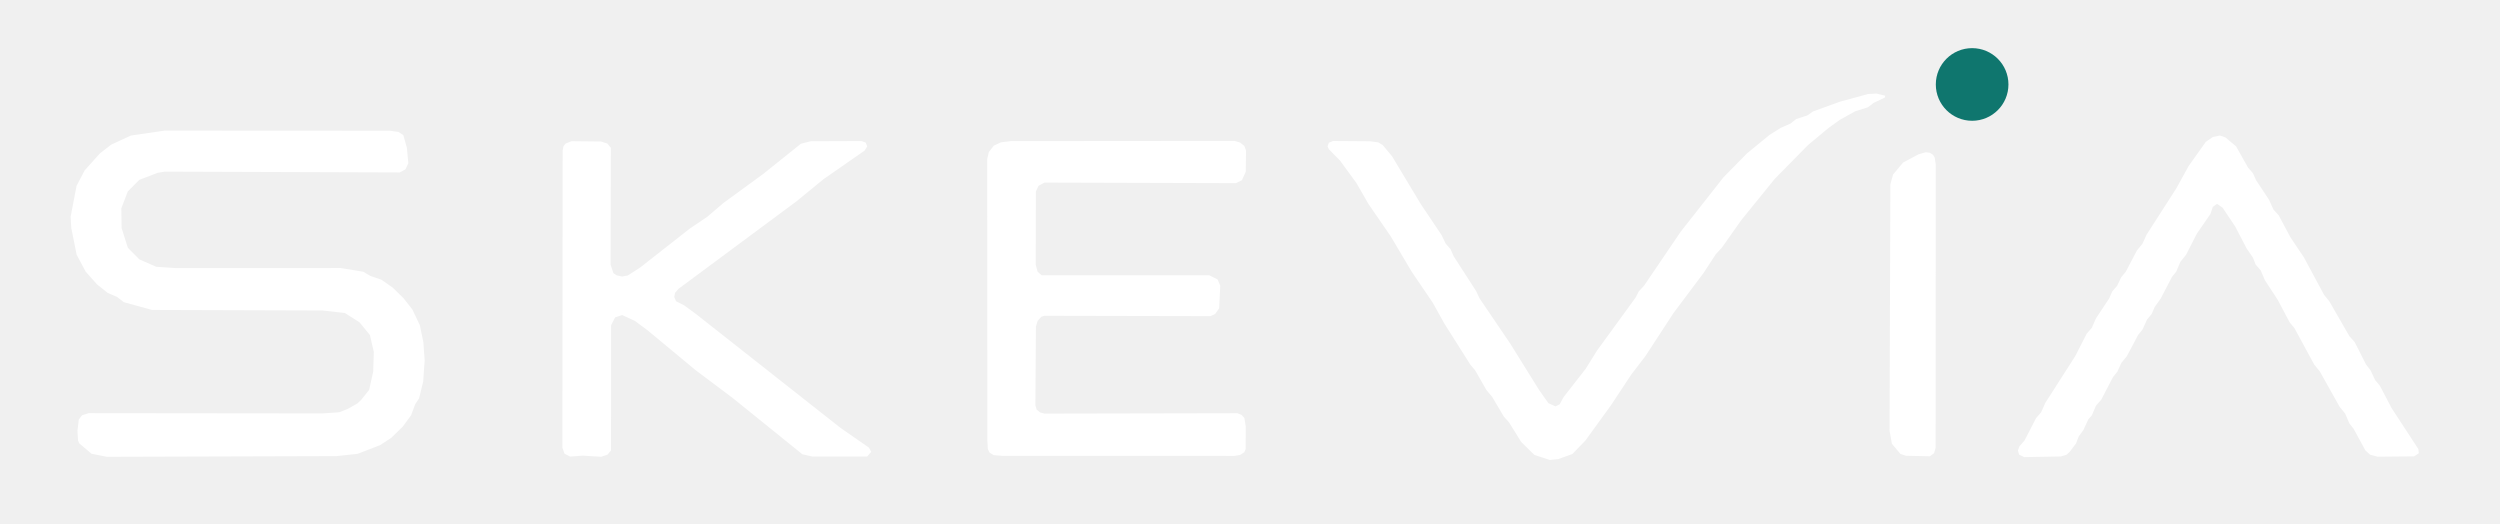
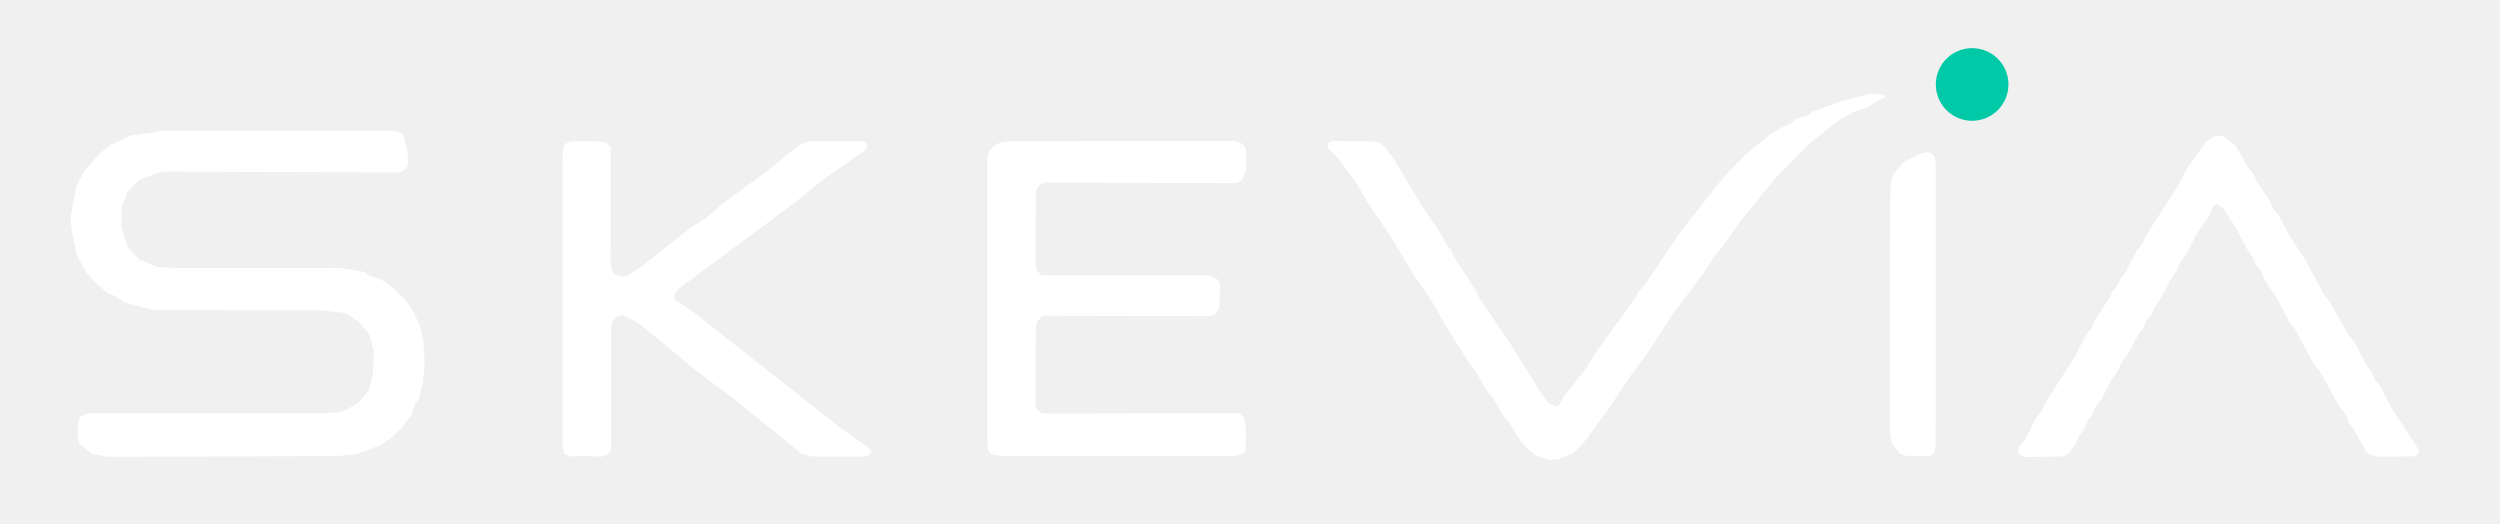
<svg xmlns="http://www.w3.org/2000/svg" viewBox="0 0 296.000 62.000" role="img" aria-label="Skevia logo 02 — white variant">
  <g transform="translate(4 4)" fill="#FFFFFF" fill-rule="evenodd">
    <path d="M 180.500 50.356 L 179.500 50.461 L 177.667 49.858 L 176.113 48.333 L 174.667 46.004 L 174.061 45.333 L 172.667 42.982 L 172.000 42.191 L 170.647 39.833 L 170.084 39.167 L 167.025 34.333 L 165.634 31.833 L 163.142 28.167 L 160.667 23.989 L 158.036 20.167 L 156.597 17.667 L 154.667 15.024 L 153.336 13.667 L 153.184 13.333 L 153.333 12.903 L 153.833 12.694 L 158.167 12.725 L 159.167 12.850 L 159.706 13.167 L 160.817 14.500 L 164.225 20.167 L 166.683 23.833 L 167.167 24.841 L 167.746 25.500 L 168.109 26.333 L 170.797 30.500 L 171.167 31.308 L 174.802 36.667 L 178.225 42.167 L 179.333 43.738 L 180.167 44.116 L 180.667 43.866 L 181.140 43.000 L 183.743 39.667 L 185.095 37.500 L 189.667 31.216 L 190.034 30.500 L 190.667 29.810 L 195.000 23.426 L 200.054 17.000 L 202.838 14.167 L 205.500 11.982 L 206.833 11.142 L 208.000 10.630 L 208.667 10.097 L 209.989 9.667 L 210.667 9.195 L 213.833 8.045 L 217.167 7.134 L 218.167 7.078 L 219.215 7.333 L 219.167 7.548 L 217.833 8.186 L 217.167 8.699 L 215.667 9.171 L 213.833 10.187 L 212.500 11.150 L 210.077 13.167 L 206.140 17.167 L 202.167 22.065 L 199.862 25.333 L 199.167 26.074 L 197.694 28.333 L 194.167 33.030 L 190.815 38.167 L 189.152 40.333 L 186.729 44.000 L 183.705 48.167 L 182.167 49.756 L 180.500 50.356 Z M 35.833 50.004 L 8.667 50.086 L 6.833 49.721 L 5.393 48.500 L 5.239 48.167 L 5.172 47.000 L 5.331 45.667 L 5.717 45.167 L 6.500 44.918 L 34.167 44.948 L 36.167 44.810 L 37.167 44.420 L 38.333 43.757 L 38.772 43.333 L 39.704 42.167 L 40.187 40.000 L 40.260 37.667 L 39.796 35.667 L 38.572 34.167 L 36.833 33.058 L 34.167 32.761 L 14.000 32.697 L 10.667 31.779 L 9.877 31.167 L 8.734 30.667 L 7.500 29.684 L 6.148 28.167 L 5.078 26.167 L 4.439 23.000 L 4.361 21.667 L 5.065 18.000 L 6.029 16.167 L 7.833 14.156 L 9.167 13.126 L 11.500 12.048 L 15.500 11.463 L 42.167 11.478 L 43.167 11.620 L 43.756 12.000 L 44.174 13.500 L 44.347 15.333 L 44.000 16.054 L 43.333 16.417 L 15.500 16.322 L 14.667 16.464 L 12.500 17.290 L 11.130 18.667 L 10.365 20.667 L 10.399 23.000 L 11.135 25.333 L 12.500 26.710 L 14.500 27.590 L 16.833 27.739 L 36.333 27.735 L 39.000 28.171 L 39.846 28.667 L 41.167 29.124 L 42.500 30.057 L 43.800 31.333 L 44.833 32.659 L 45.708 34.500 L 46.124 36.500 L 46.279 38.667 L 46.107 41.167 L 45.618 43.167 L 45.167 43.845 L 44.672 45.167 L 43.695 46.500 L 42.333 47.833 L 41.000 48.707 L 38.333 49.736 L 35.833 50.004 Z M 281.833 50.034 L 277.500 50.073 L 276.623 49.833 L 276.064 49.333 L 274.667 46.765 L 274.167 46.141 L 273.667 44.967 L 273.012 44.167 L 270.667 39.980 L 270.005 39.167 L 267.651 34.833 L 267.097 34.167 L 265.681 31.500 L 264.156 29.167 L 263.667 28.008 L 263.073 27.333 L 262.744 26.500 L 262.000 25.413 L 260.655 22.833 L 259.167 20.604 L 258.500 20.137 L 258.000 20.492 L 257.716 21.333 L 256.108 23.667 L 254.829 26.167 L 254.156 27.000 L 253.667 28.161 L 253.167 28.779 L 251.836 31.333 L 251.124 32.333 L 250.765 33.167 L 250.210 33.833 L 249.684 35.000 L 249.148 35.667 L 247.824 38.167 L 247.167 38.970 L 246.701 40.000 L 246.167 40.667 L 244.782 43.333 L 244.167 44.024 L 243.681 45.167 L 243.249 45.667 L 242.667 46.932 L 242.122 47.667 L 241.805 48.500 L 241.050 49.500 L 240.667 49.848 L 240.000 50.045 L 235.667 50.123 L 235.063 49.833 L 234.919 49.333 L 235.110 48.833 L 235.697 48.167 L 237.071 45.500 L 237.667 44.822 L 238.167 43.697 L 241.706 38.167 L 243.070 35.500 L 243.667 34.822 L 244.167 33.690 L 245.727 31.333 L 246.092 30.500 L 246.667 29.840 L 247.148 28.833 L 247.695 28.167 L 249.005 25.667 L 249.667 24.856 L 250.167 23.763 L 253.667 18.315 L 255.128 15.667 L 257.167 12.796 L 258.000 12.224 L 258.833 12.042 L 259.500 12.277 L 260.755 13.333 L 262.167 15.841 L 262.742 16.500 L 263.118 17.333 L 264.667 19.676 L 265.167 20.798 L 265.802 21.500 L 267.167 24.061 L 268.799 26.500 L 271.167 30.909 L 271.786 31.667 L 274.167 35.799 L 274.794 36.500 L 276.143 39.167 L 276.667 39.834 L 277.215 41.000 L 277.776 41.667 L 279.167 44.321 L 282.333 49.167 L 282.385 49.667 L 281.833 50.034 Z M 98.667 50.055 L 92.167 50.052 L 91.000 49.786 L 82.806 43.167 L 78.333 39.805 L 72.667 35.104 L 71.167 33.992 L 69.667 33.301 L 68.833 33.576 L 68.354 34.500 L 68.344 49.333 L 67.923 49.833 L 67.167 50.082 L 65.000 49.949 L 63.500 50.059 L 62.833 49.711 L 62.586 49.000 L 62.617 13.833 L 62.708 13.333 L 62.964 13.000 L 63.667 12.718 L 67.167 12.754 L 67.913 13.000 L 68.325 13.500 L 68.295 27.333 L 68.624 28.333 L 69.000 28.597 L 69.667 28.742 L 70.333 28.613 L 71.806 27.667 L 77.667 23.067 L 79.741 21.667 L 81.667 20.024 L 86.333 16.619 L 90.833 13.015 L 92.000 12.722 L 98.000 12.700 L 98.500 12.881 L 98.678 13.333 L 98.366 13.833 L 93.500 17.218 L 90.333 19.815 L 76.333 30.198 L 75.931 30.667 L 75.829 31.167 L 76.049 31.667 L 77.000 32.151 L 78.333 33.123 L 95.500 46.649 L 98.884 49.000 L 99.150 49.500 L 98.667 50.055 Z M 142.833 49.865 L 142.167 49.979 L 114.667 49.971 L 113.667 49.890 L 113.167 49.592 L 112.961 49.167 L 112.902 48.167 L 112.885 14.833 L 113.077 14.000 L 113.667 13.248 L 114.500 12.855 L 115.667 12.706 L 142.167 12.683 L 142.833 12.880 L 143.333 13.285 L 143.531 13.833 L 143.498 16.333 L 143.046 17.333 L 142.333 17.685 L 119.667 17.619 L 118.961 18.000 L 118.647 18.667 L 118.630 27.333 L 118.849 28.167 L 119.333 28.595 L 139.167 28.589 L 140.167 29.089 L 140.476 29.833 L 140.351 32.500 L 139.874 33.167 L 139.333 33.431 L 119.667 33.390 L 119.296 33.500 L 118.854 34.000 L 118.653 34.667 L 118.590 44.000 L 118.740 44.500 L 119.151 44.833 L 119.667 44.971 L 142.500 44.925 L 143.000 45.121 L 143.333 45.489 L 143.498 46.500 L 143.484 49.167 L 143.333 49.535 L 142.833 49.865 Z M 224.500 50.022 L 221.667 49.964 L 221.000 49.734 L 220.000 48.540 L 219.724 47.000 L 219.818 17.833 L 220.136 16.667 L 221.333 15.240 L 223.167 14.264 L 224.000 14.028 L 224.500 14.091 L 224.875 14.333 L 225.074 14.667 L 225.193 15.500 L 225.178 49.000 L 225.000 49.650 L 224.500 50.022 Z" />
-     <circle cx="229.500" cy="6.000" r="4.300" fill="#0F766E" />
+     <circle cx="229.500" cy="6.000" r="4.300" fill="#00C9A7" />
  </g>
</svg>
